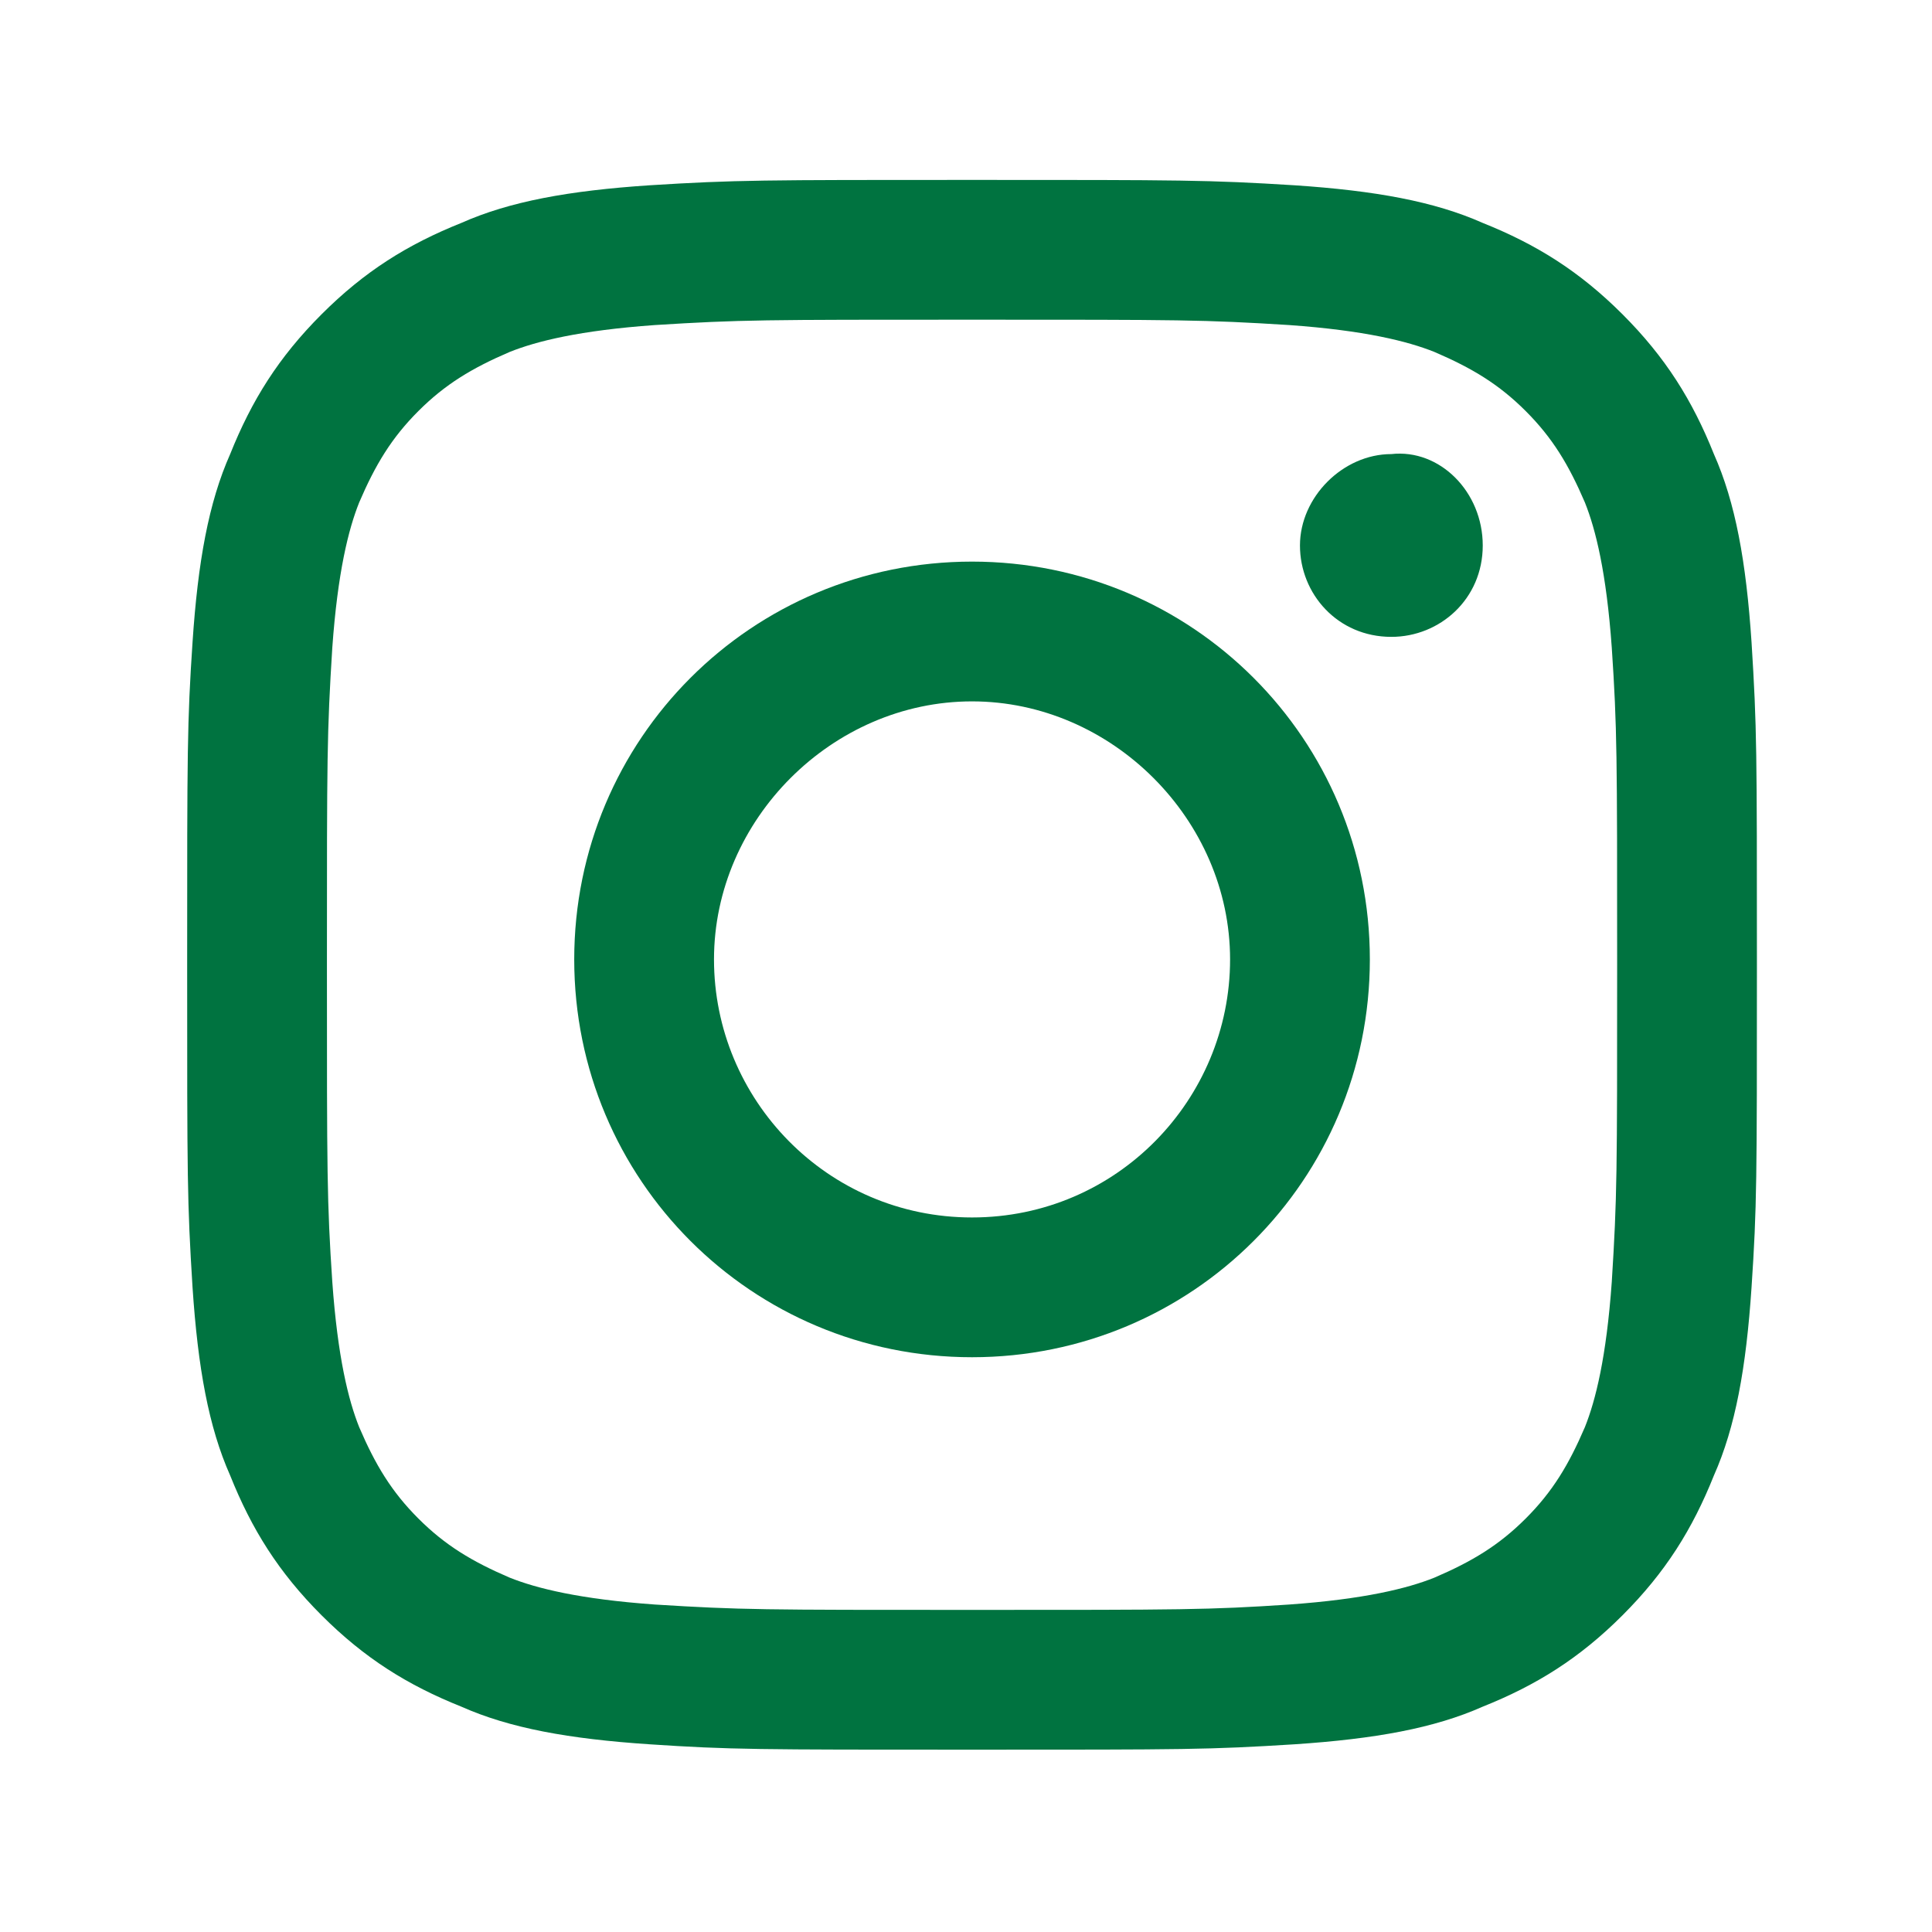
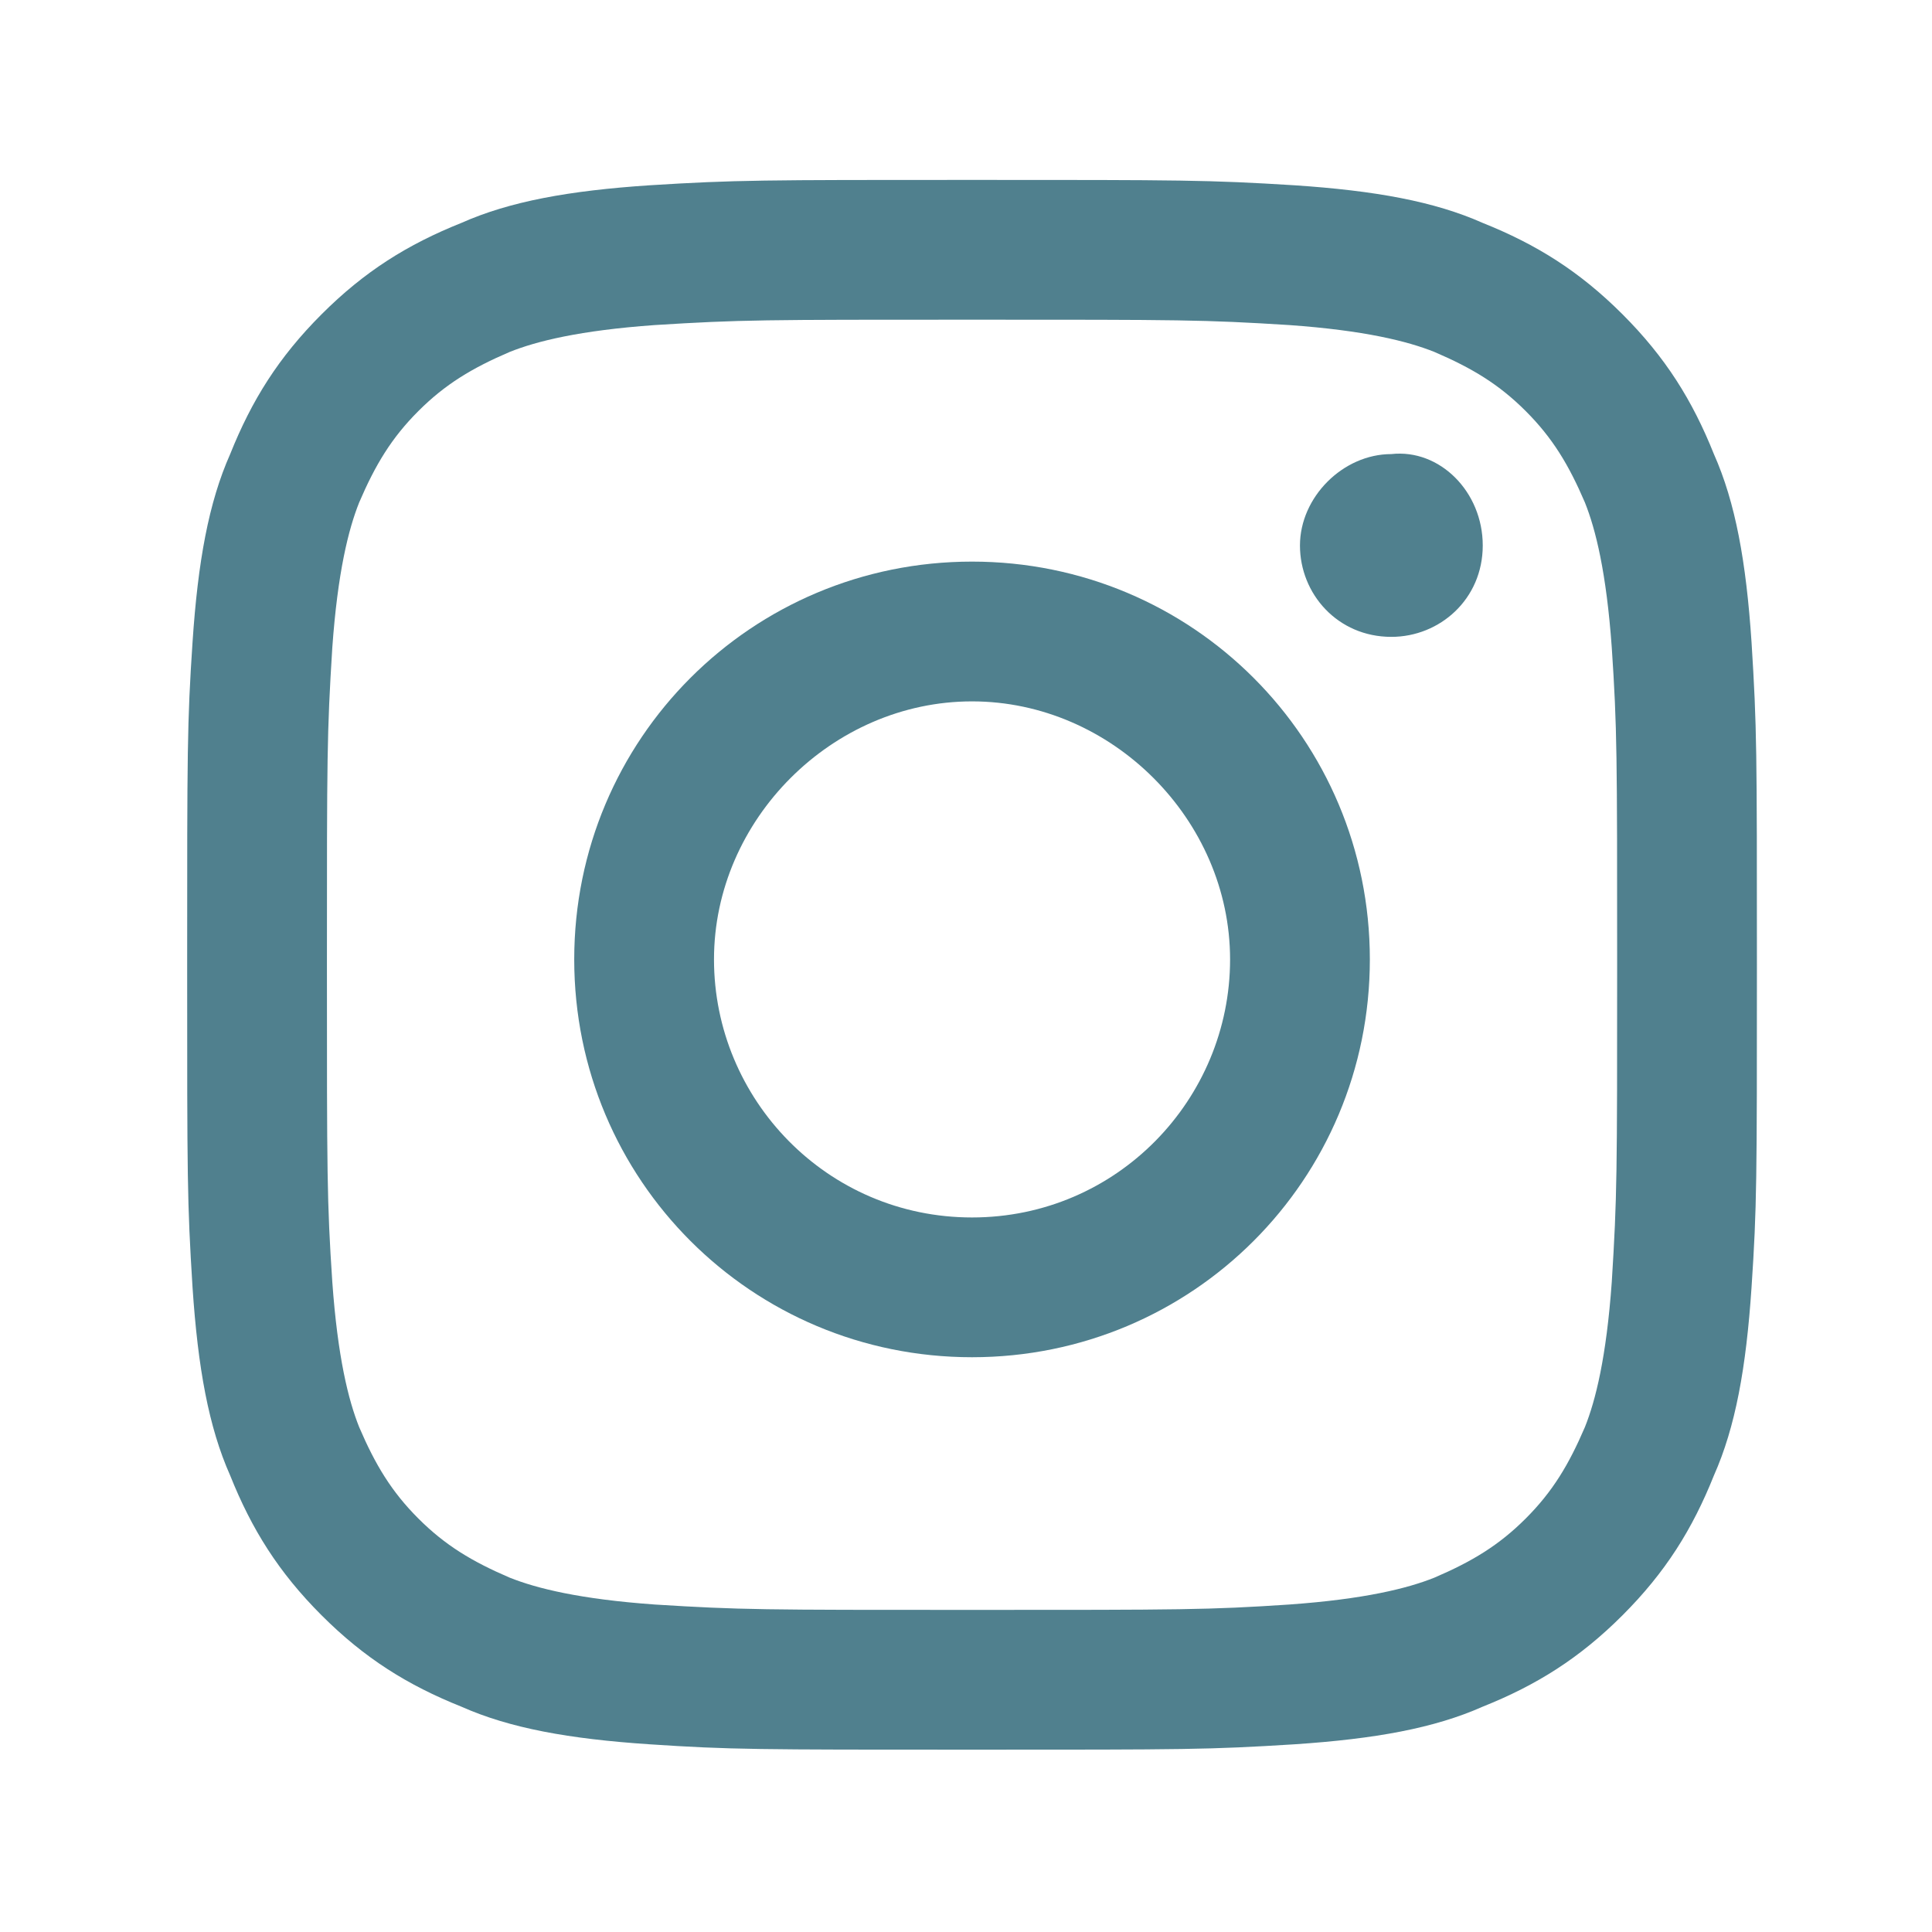
<svg xmlns="http://www.w3.org/2000/svg" class="instagram-logo" viewBox="0 0 64 64" data-reactid="146">
  <style>
        .instagram-logo {
-             fill: #007340;
+             fill: #50808E;
        }
    </style>
  <path d="M58.022 21.275c-.178-2.671-.534-4.63-1.247-6.233-.712-1.78-1.602-3.205-3.027-4.63-1.425-1.425-2.85-2.315-4.63-3.027-1.603-.713-3.562-1.069-6.233-1.247-2.85-.178-3.74-.178-10.685-.178s-7.836 0-10.685.178c-2.671.178-4.63.534-6.233 1.247-1.78.712-3.205 1.602-4.63 3.027-1.425 1.425-2.315 2.85-3.027 4.63-.713 1.603-1.069 3.562-1.247 6.233C6.2 23.946 6.2 24.837 6.2 31.96s0 7.836.178 10.685c.178 2.671.534 4.63 1.247 6.233.712 1.78 1.602 3.205 3.027 4.63 1.425 1.425 2.85 2.315 4.63 3.027 1.603.713 3.562 1.069 6.233 1.247 2.671.178 3.562.178 10.685.178s7.836 0 10.685-.178c2.671-.178 4.63-.534 6.233-1.247 1.78-.712 3.205-1.602 4.63-3.027 1.425-1.425 2.315-2.85 3.027-4.63.713-1.603 1.069-3.562 1.247-6.233.178-2.671.178-3.562.178-10.685s0-7.836-.178-10.685zm-4.63 21.192c-.178 2.493-.534 3.918-.89 4.808-.535 1.247-1.07 2.137-1.96 3.027-.89.89-1.78 1.425-3.027 1.96-.89.356-2.315.712-4.808.89-2.671.178-3.562.178-10.507.178s-7.658 0-10.507-.178c-2.493-.178-3.918-.535-4.808-.89-1.247-.535-2.137-1.07-3.027-1.96-.89-.89-1.425-1.78-1.96-3.027-.356-.89-.712-2.315-.89-4.808-.178-2.671-.178-3.562-.178-10.507s0-7.658.178-10.507c.178-2.493.534-3.918.89-4.808.535-1.247 1.07-2.137 1.96-3.027.89-.89 1.78-1.425 3.027-1.96.89-.356 2.315-.712 4.808-.89 2.85-.178 3.562-.178 10.507-.178s7.658 0 10.507.178c2.493.178 3.918.534 4.808.89 1.247.535 2.137 1.07 3.027 1.96.89.89 1.425 1.78 1.96 3.027.356.89.712 2.315.89 4.808.178 2.671.178 3.562.178 10.507s0 7.658-.178 10.507z" data-reactid="147" />
  <path d="M32.2 18.604c-7.301 0-13.178 5.877-13.178 13.178S24.899 44.96 32.2 44.96c7.301 0 13.178-5.877 13.178-13.178S39.501 18.604 32.2 18.604zm0 21.726c-4.808 0-8.548-3.918-8.548-8.548s3.918-8.548 8.548-8.548 8.548 3.918 8.548 8.548-3.74 8.548-8.548 8.548z" data-reactid="148" />
  <path d="M46.09 15.042c-1.602 0-3.027 1.425-3.027 3.028s1.247 3.027 3.027 3.027c1.603 0 3.028-1.247 3.028-3.027s-1.425-3.206-3.028-3.028z" data-reactid="149" />
</svg>
